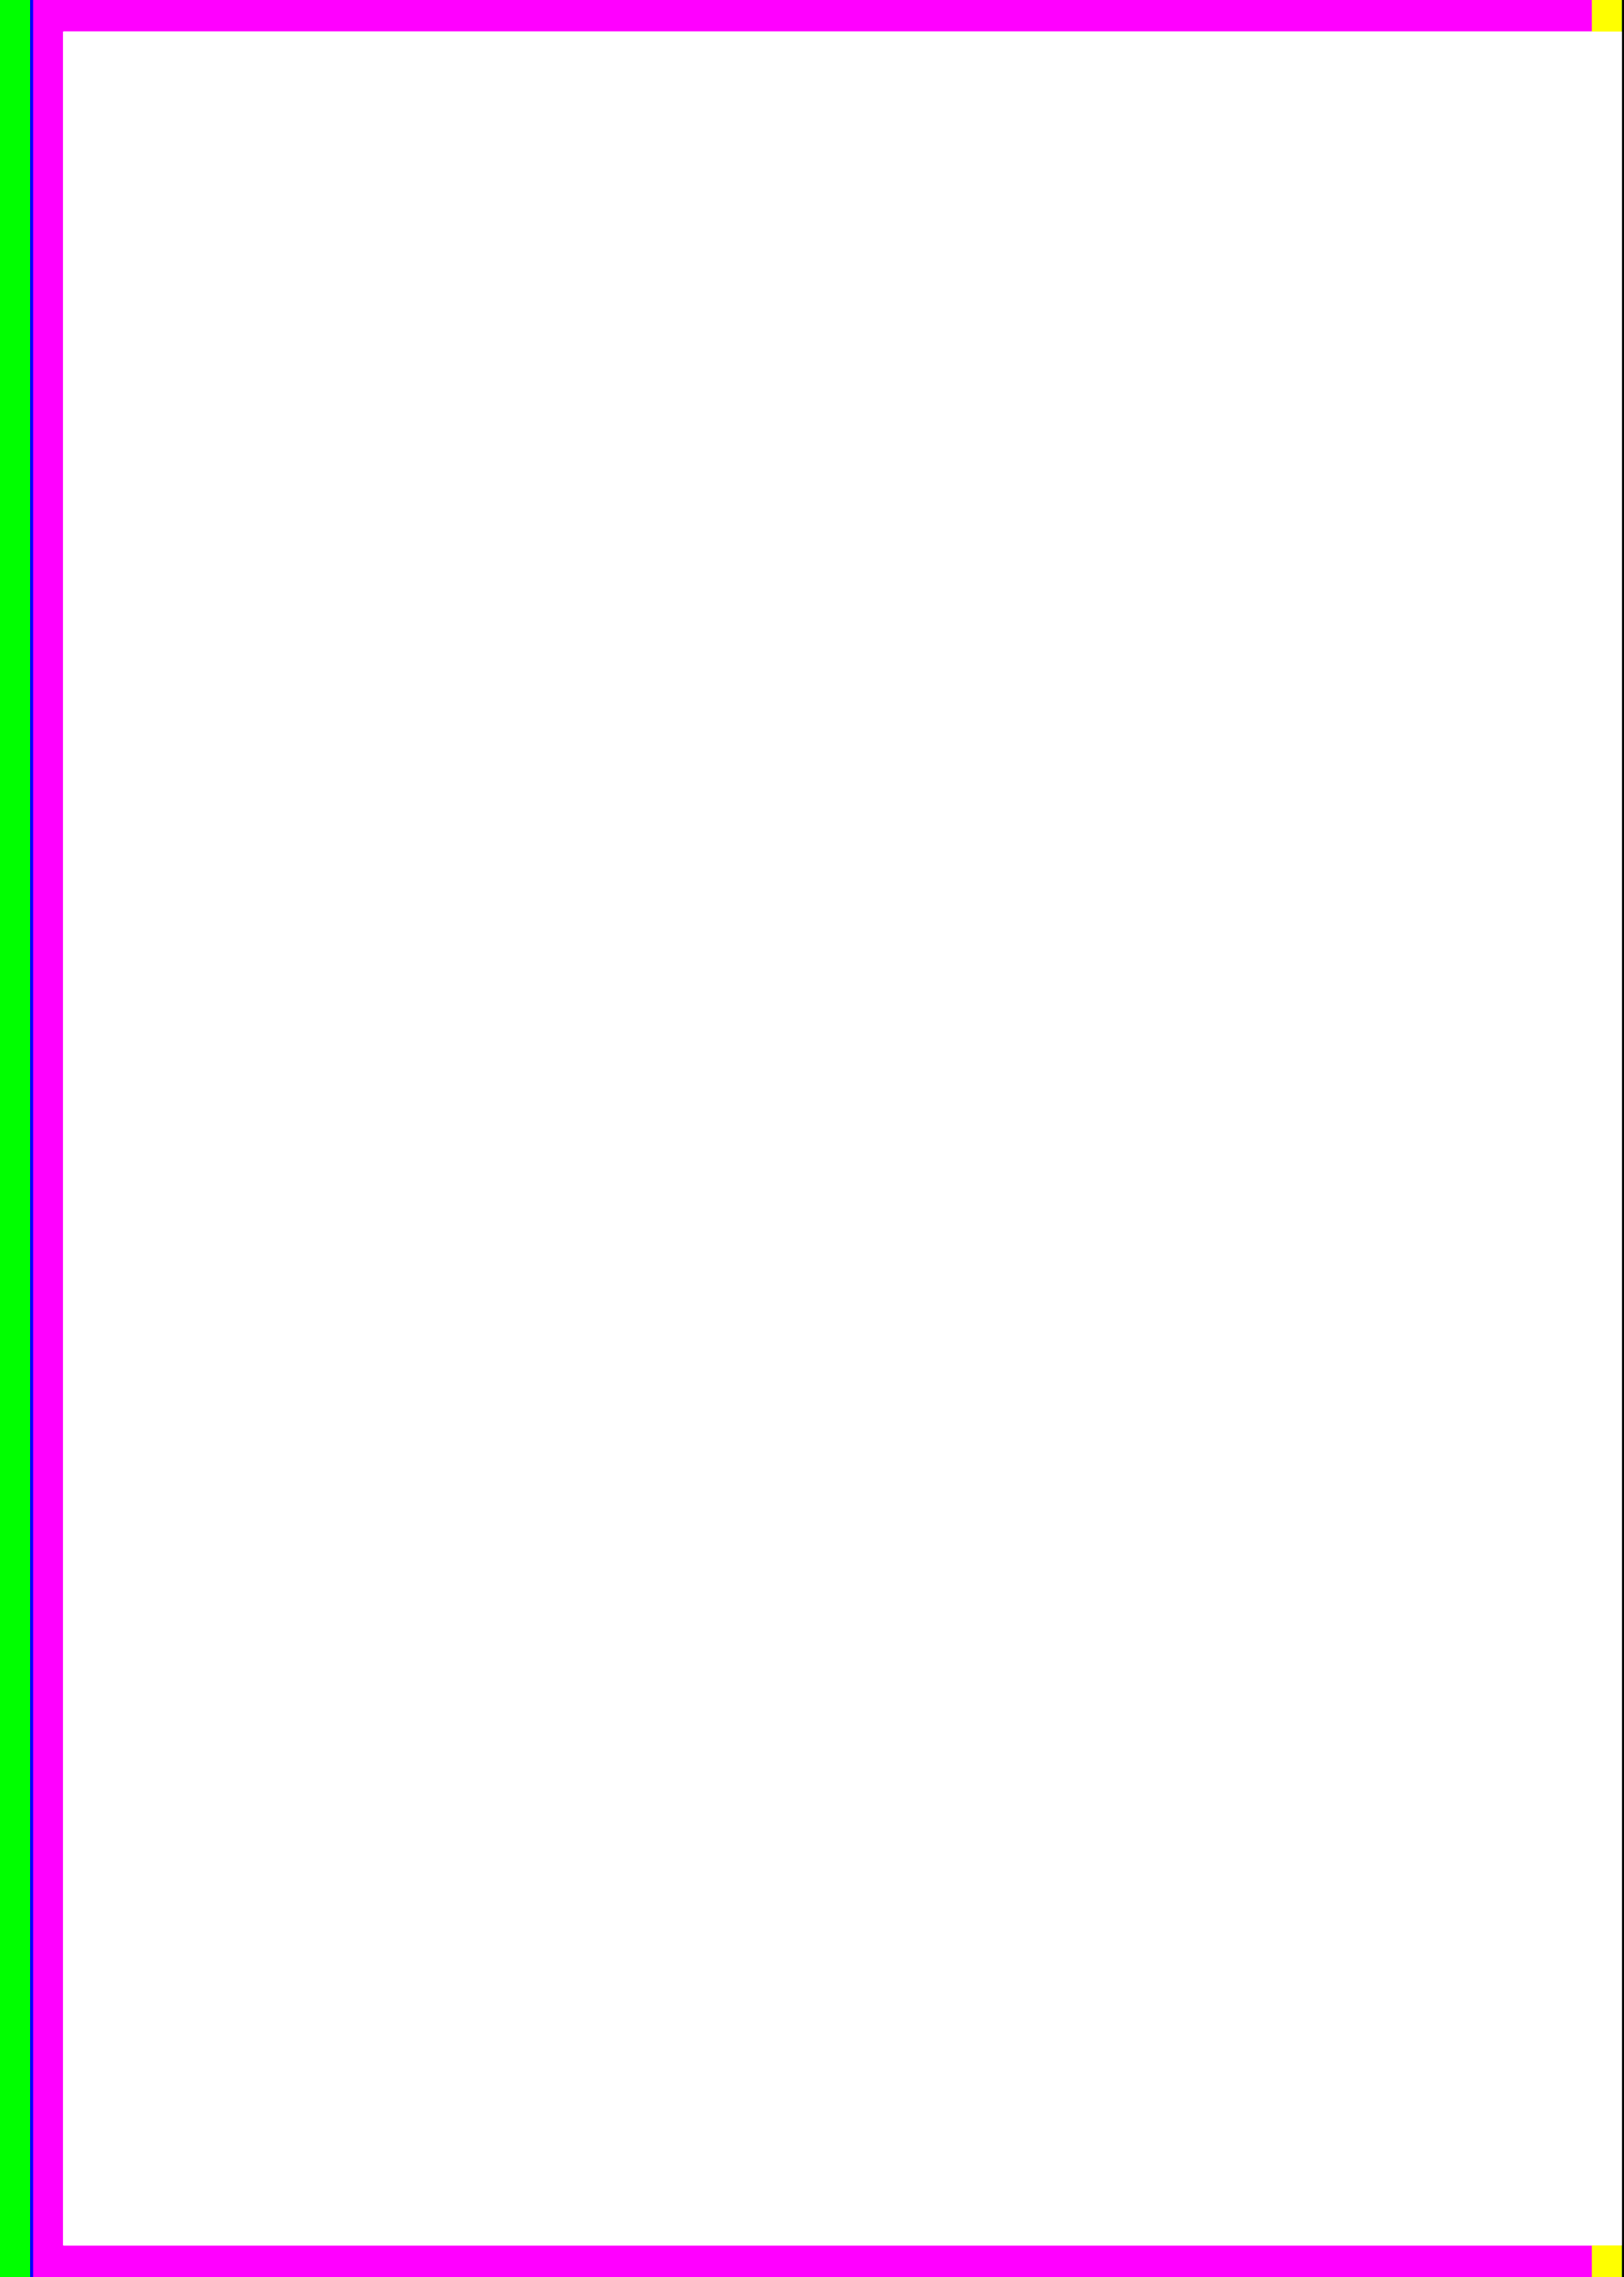
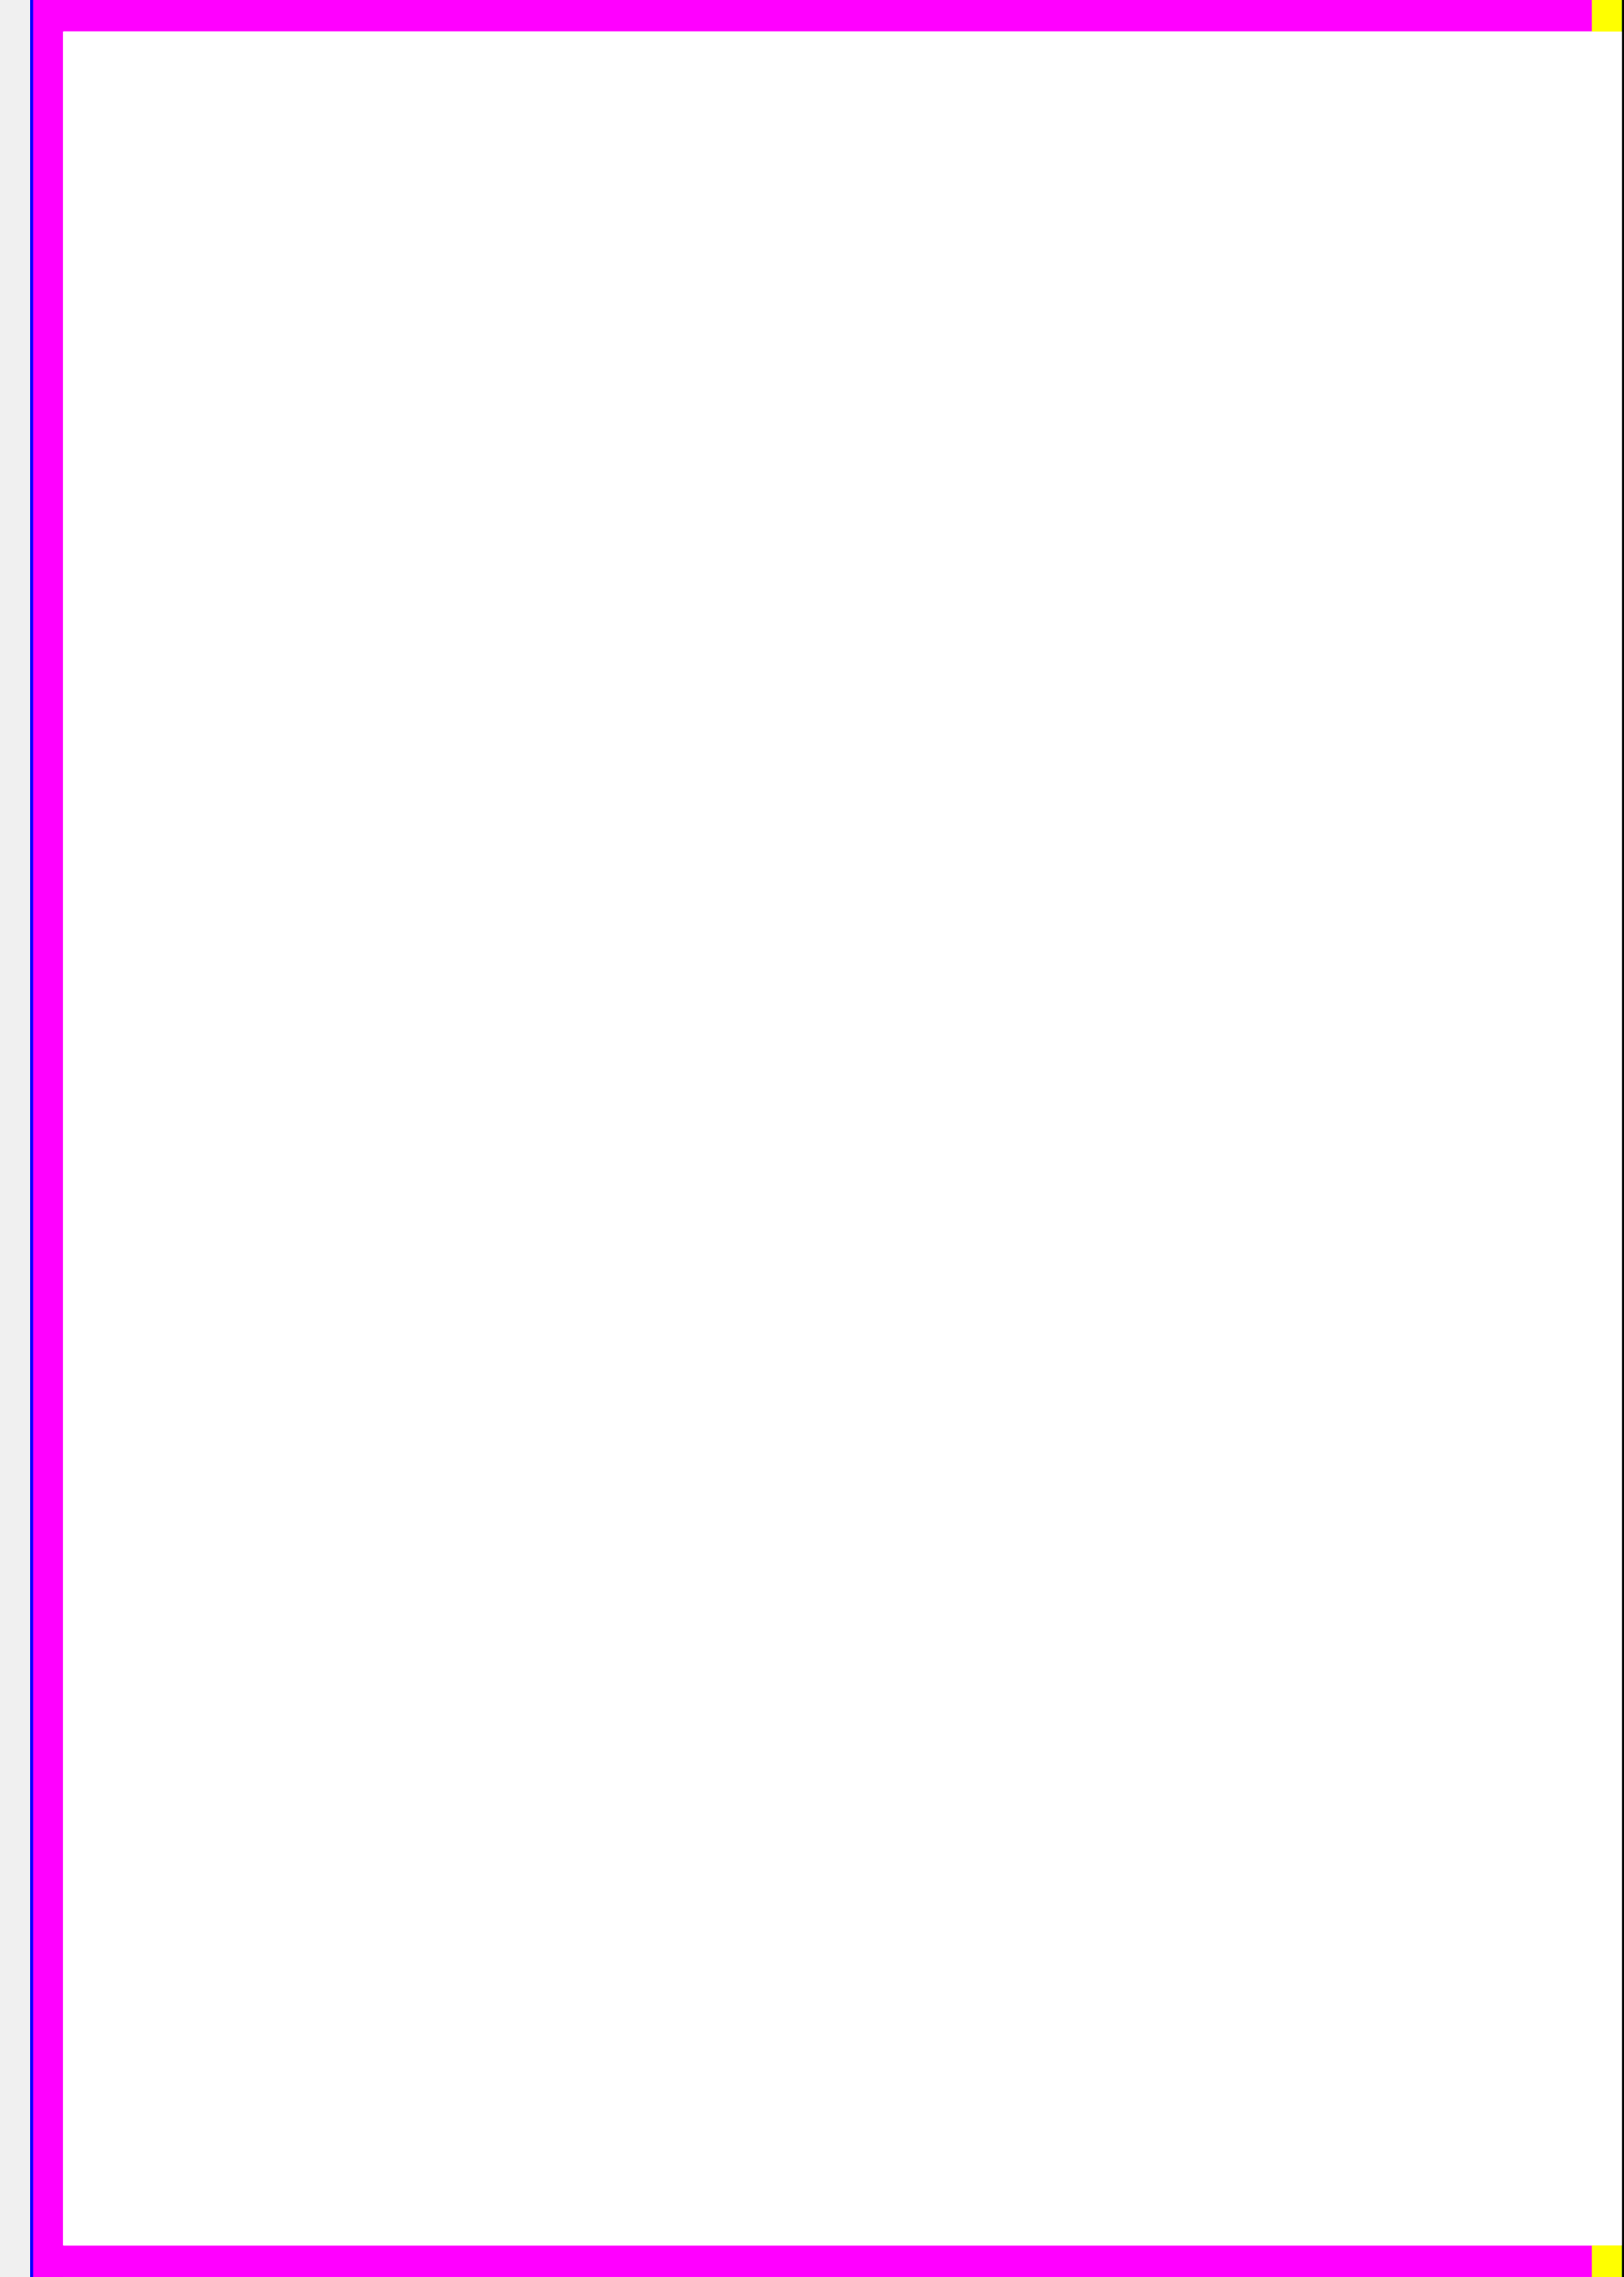
<svg xmlns="http://www.w3.org/2000/svg" id="svg2" version="1.1" width="545.669" height="765.354" xml:space="preserve">
  <defs id="defs6" />
  <g style="display:inline" id="refbuild">
-     <path style="color:#000000;fill:#ffffff;fill-opacity:1;fill-rule:nonzero;stroke:none;stroke-width:0;marker:none;visibility:visible;display:inline;overflow:visible;enable-background:accumulate" d="m 1091.344,-2.3437505e-7 -21.25,0 -1048.844,0 -21.25,0 L 0,765.344 l 21.25,0 524.406,0 524.438,0 21.25,0 z" id="canvasfull" />
-     <path style="color:#000000;fill:#ff00ff;fill-opacity:1;fill-rule:nonzero;stroke:none;stroke-width:0;marker:none;visibility:visible;display:inline;overflow:visible;enable-background:accumulate" d="m 0,-4.6223438e-4 21.26,0 0,765.354 -21.26,0 z" id="outercropleft" />
-     <path style="color:#000000;fill:#ff00ff;fill-opacity:1;fill-rule:nonzero;stroke:none;stroke-width:0;marker:none;visibility:visible;display:inline;overflow:visible;enable-background:accumulate" d="m 0,754.724 545.669,0 0,10.63 -545.669,0 z" id="bottomcropleft" />
-     <path style="color:#000000;fill:#ff00ff;fill-opacity:1;fill-rule:nonzero;stroke:none;stroke-width:0;marker:none;visibility:visible;display:inline;overflow:visible;enable-background:accumulate" d="m 0,1.0976562e-4 545.669,0 0,10.63 -545.669,0 z" id="topcropleft" />
-     <path style="color:#000000;fill:#00ff00;fill-opacity:1;fill-rule:nonzero;stroke:#00ff00;stroke-width:0;stroke-linecap:round;stroke-linejoin:miter;stroke-miterlimit:4;stroke-opacity:1;stroke-dashoffset:0;marker:none;visibility:visible;display:inline;overflow:visible;enable-background:accumulate" d="m 0,-4.6323438e-4 10.63,0 0,765.354 -10.63,0 z" id="outercropbeforeshiftleft" />
+     <path style="color:#000000;fill:#ffffff;fill-opacity:1;fill-rule:nonzero;stroke:none;stroke-width:0;marker:none;visibility:visible;display:inline;overflow:visible;enable-background:accumulate" d="m 10.625,0 0,765.344 10.625,0 524.406,0 524.438,0 10.625,0 0,-765.344 -10.625,0 L 21.25,0 10.625,0 z" id="canvasfull" />
+     <path style="color:#000000;fill:#ff00ff;fill-opacity:1;fill-rule:nonzero;stroke:none;stroke-width:0;marker:none;visibility:visible;display:inline;overflow:visible;enable-background:accumulate" d="m 10.625,0 0,765.344 10.625,0 L 21.25,0 10.625,0 z" id="outercropleft" />
+     <path style="color:#000000;fill:#ff00ff;fill-opacity:1;fill-rule:nonzero;stroke:none;stroke-width:0;marker:none;visibility:visible;display:inline;overflow:visible;enable-background:accumulate" d="m 10.625,754.719 0,10.625 535.031,0 0,-10.625 -535.031,0 z" id="bottomcropleft" />
+     <path style="color:#000000;fill:#ff00ff;fill-opacity:1;fill-rule:nonzero;stroke:none;stroke-width:0;marker:none;visibility:visible;display:inline;overflow:visible;enable-background:accumulate" d="m 10.625,0 0,10.625 535.031,0 0,-10.625 L 10.625,0 z" id="topcropleft" />
    <path style="color:#000000;fill:none;stroke:#0000ff;stroke-width:1;stroke-linecap:butt;stroke-linejoin:miter;stroke-miterlimit:4;stroke-opacity:1;stroke-dasharray:none;stroke-dashoffset:0;marker:none;visibility:visible;display:inline;overflow:visible;enable-background:accumulate" d="m 10.63,-10 0,785.354" id="beforecropleft" />
-     <path style="color:#000000;fill:#00ff00;fill-opacity:1;fill-rule:nonzero;stroke:none;stroke-width:0;marker:none;visibility:visible;display:inline;overflow:visible;enable-background:accumulate" d="m 1091.338,-4.6223438e-4 -21.26,0 0,765.354 21.26,0 z" id="outercropright" />
-     <path style="color:#000000;fill:#00ff00;fill-opacity:1;fill-rule:nonzero;stroke:none;stroke-width:0;marker:none;visibility:visible;display:inline;overflow:visible;enable-background:accumulate" d="m 1091.338,754.724 -545.669,0 0,10.63 545.669,0 z" id="bottomcropright" />
-     <path style="color:#000000;fill:#00ff00;fill-opacity:1;fill-rule:nonzero;stroke:none;stroke-width:0;marker:none;visibility:visible;display:inline;overflow:visible;enable-background:accumulate" d="m 1091.338,1.0976562e-4 -545.669,0 0,10.63 545.669,0 z" id="topcropright" />
-     <path style="color:#000000;fill:#ff00ff;fill-opacity:1;fill-rule:nonzero;stroke:#00ff00;stroke-width:0;stroke-linecap:round;stroke-linejoin:miter;stroke-miterlimit:4;stroke-opacity:1;stroke-dashoffset:0;marker:none;visibility:visible;display:inline;overflow:visible;enable-background:accumulate" d="m 1091.338,-4.6323438e-4 -10.63,0 0,765.354 10.63,0 z" id="outercropbeforeshiftright" />
+     <path style="color:#000000;fill:#00ff00;fill-opacity:1;fill-rule:nonzero;stroke:none;stroke-width:0;marker:none;visibility:visible;display:inline;overflow:visible;enable-background:accumulate" d="m 1070.094,0 0,765.344 10.625,0 0,-765.344 -10.625,0 z" id="outercropright" />
+     <path style="color:#000000;fill:#00ff00;fill-opacity:1;fill-rule:nonzero;stroke:none;stroke-width:0;marker:none;visibility:visible;display:inline;overflow:visible;enable-background:accumulate" d="m 545.656,754.719 0,10.625 535.063,0 0,-10.625 -535.063,0 z" id="bottomcropright" />
+     <path style="color:#000000;fill:#00ff00;fill-opacity:1;fill-rule:nonzero;stroke:none;stroke-width:0;marker:none;visibility:visible;display:inline;overflow:visible;enable-background:accumulate" d="m 545.656,0 0,10.625 535.063,0 0,-10.625 -535.063,0 z" id="topcropright" />
    <path style="color:#000000;fill:#00ff00;fill-opacity:1;fill-rule:nonzero;stroke:#0000ff;stroke-width:1;stroke-linecap:butt;stroke-linejoin:miter;stroke-miterlimit:4;stroke-opacity:1;stroke-dasharray:none;stroke-dashoffset:0;marker:none;visibility:visible;display:inline;overflow:visible;enable-background:accumulate" d="m 1080.708,-10 0,785.354" id="beforecropright" />
    <path style="color:#000000;fill:#ffff00;fill-opacity:1;fill-rule:nonzero;stroke:#00ff00;stroke-width:0;stroke-linecap:round;stroke-linejoin:miter;stroke-miterlimit:4;stroke-opacity:1;stroke-dashoffset:0;marker:none;visibility:visible;display:inline;overflow:visible;enable-background:accumulate" d="m 556.299,-4.6023438e-4 -10.63,0 0,765.354 10.63,0 z" id="innercropright" />
    <path style="color:#000000;fill:#ffff00;fill-opacity:1;fill-rule:nonzero;stroke:#00ff00;stroke-width:0;stroke-linecap:round;stroke-linejoin:miter;stroke-miterlimit:4;stroke-opacity:1;stroke-dashoffset:0;marker:none;visibility:visible;display:inline;overflow:visible;enable-background:accumulate" d="m 545.669,-4.6023438e-4 -10.63,0 0,765.354 10.63,0 z" id="innercropleft" />
-     <path style="opacity:0.5;color:#000000;fill:#ffffff;fill-opacity:1;stroke:none" d="m 21.26,10.629 1048.819,0 0,744.094 -1048.819,0 z" id="canvasoverlay" />
+     <path style="opacity:0.5;color:#000000;fill:#ffffff;fill-opacity:1;stroke:none" d="m 21.25,10.625 0,744.094 1048.844,0 0,-744.094 -1048.844,0 z" id="canvasoverlay" />
    <path style="fill:none;stroke:#00ff00;stroke-width:1px;stroke-linecap:butt;stroke-linejoin:miter;stroke-opacity:1;display:inline" d="m 545.669,771.941 0,-778.527" id="centerbuild" />
  </g>
  <g id="refcanvas" style="display:inline">
    <path id="canvas" d="m 21.26,10.629 1048.819,0 0,744.094 -1048.819,0 z" style="color:#000000;fill:#ffffff;fill-opacity:1;stroke:none;stroke-width:1;marker:none;visibility:visible;display:inline" />
    <path style="fill:none;stroke:#000000;stroke-width:1px;stroke-linecap:butt;stroke-linejoin:miter;stroke-opacity:1;display:inline" d="m 545.669,771.941 0,-778.527" id="center" />
  </g>
  <g id="content" style="display:inline" />
</svg>
